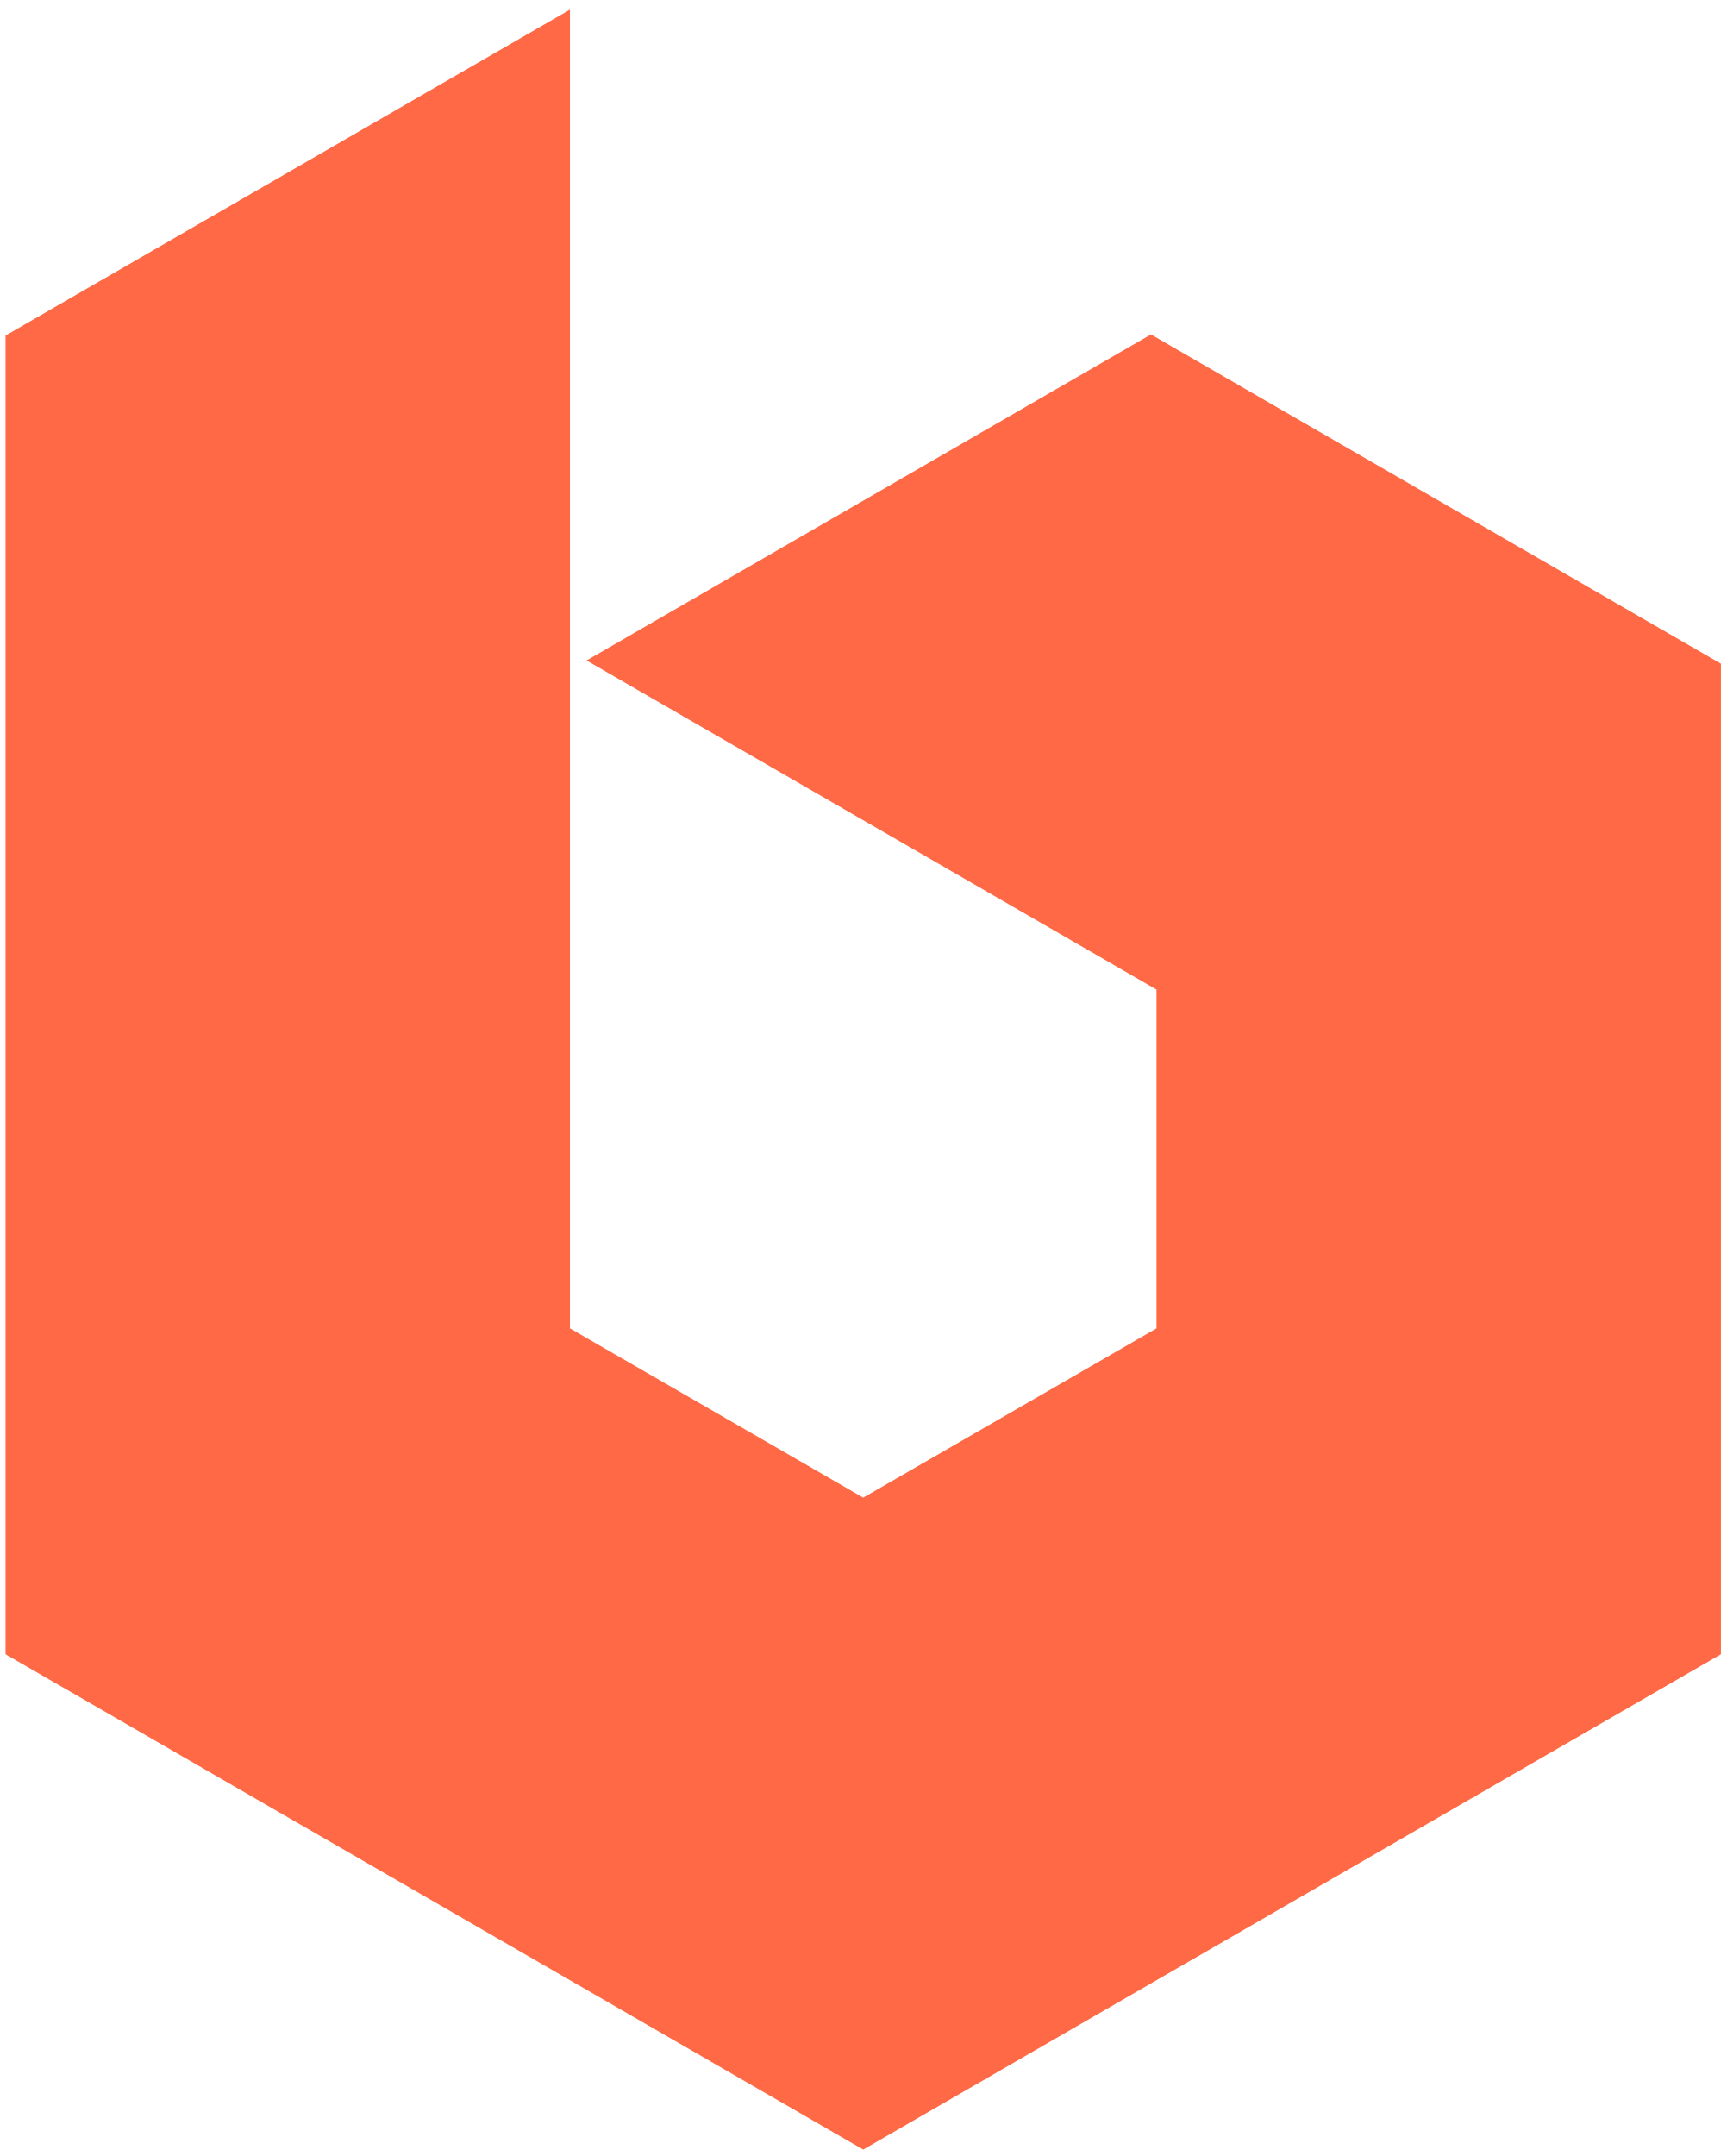
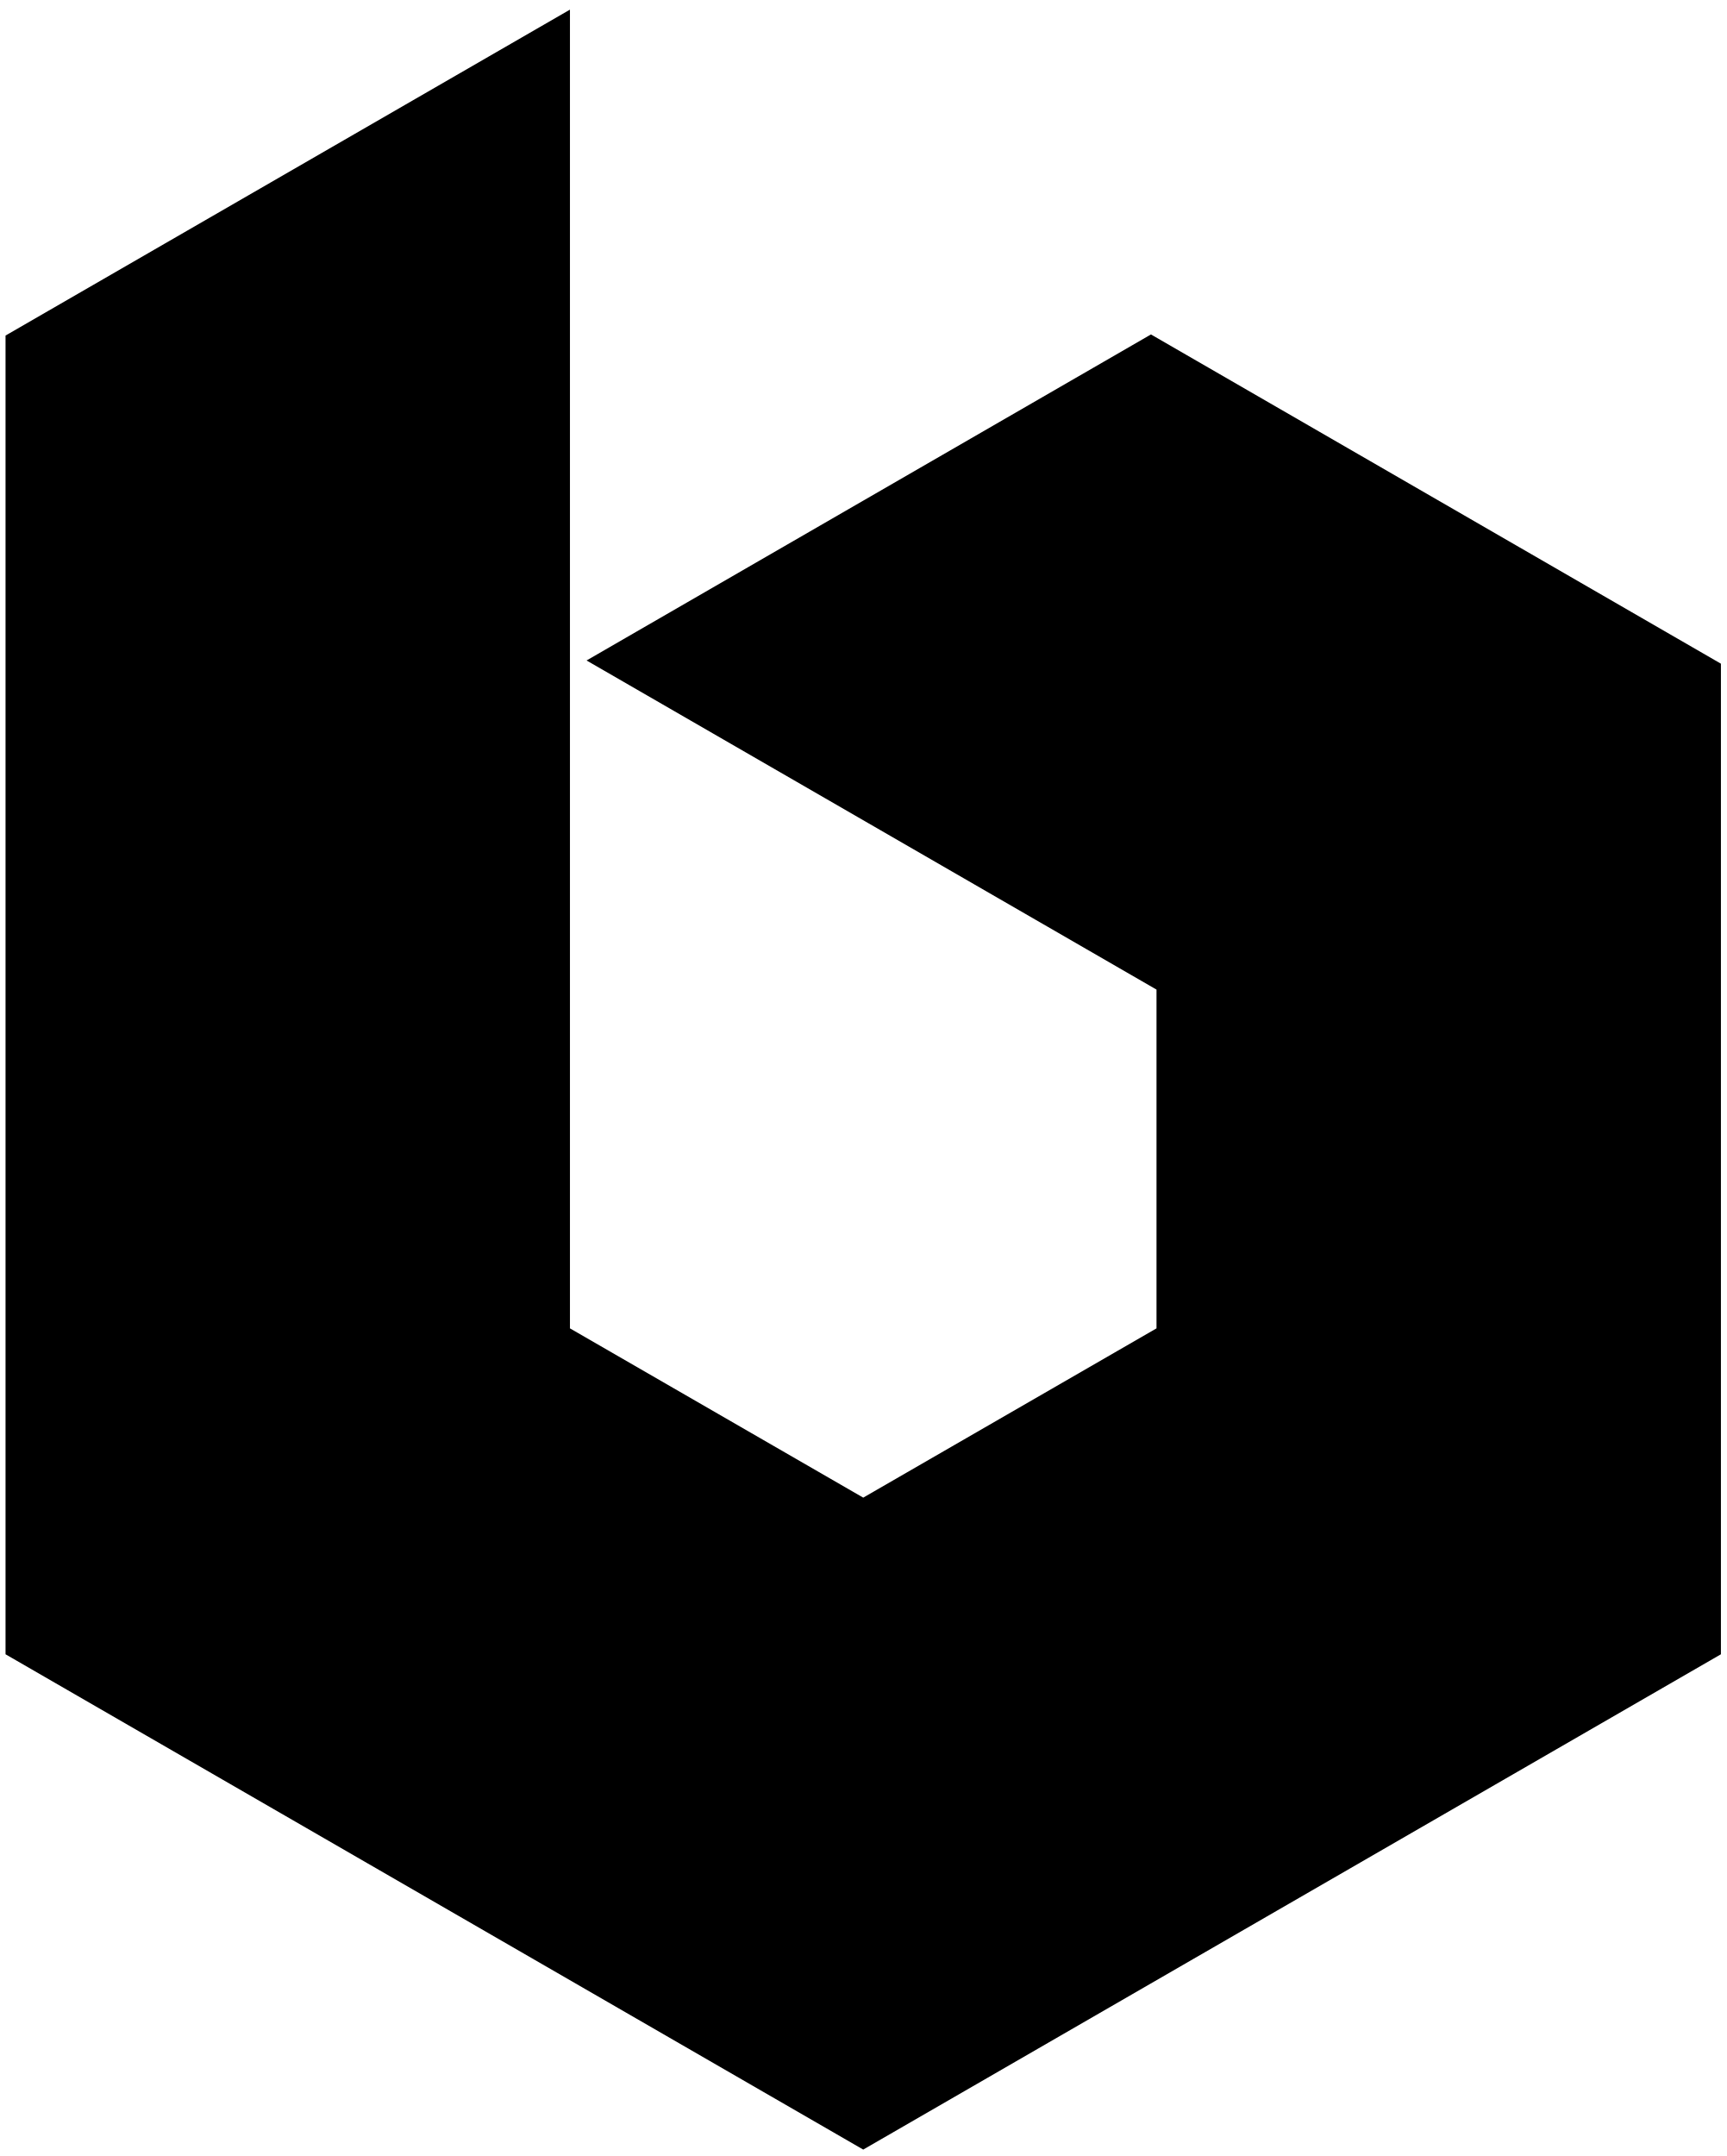
- <svg xmlns="http://www.w3.org/2000/svg" id="Layer_2" viewBox="0 0 155.88 194.62">
-   <defs>
-     <style>
-         
-         </style>
-     <radialGradient id="myGradient">
-       <stop offset="10%" stop-color="gold" />
-       <stop offset="95%" stop-color="#ff6945" />
-     </radialGradient>
-   </defs>
-   <g id="Layer_1-2">
-     <g>
-       <polygon fill="#ff6945" points=".5 149.33 .5 30.29 51.46 .87 51.46 119.91 77.94 135.19 104.42 119.91 104.42 89.33 52.96 59.62 103.92 30.19 155.38 59.91 155.38 149.33 77.94 194.04 .5 149.33" />
-     </g>
-   </g>
+ <svg xmlns="http://www.w3.org/2000/svg" viewBox="0 0 155.88 194.62">
+   <polygon fill="currentColor" points=".5 149.33 .5 30.29 51.46 .87 51.46 119.91 77.94 135.19 104.42 119.91 104.42 89.33 52.96 59.62 103.92 30.19 155.38 59.91 155.38 149.33 77.94 194.04 .5 149.33" />
</svg>
